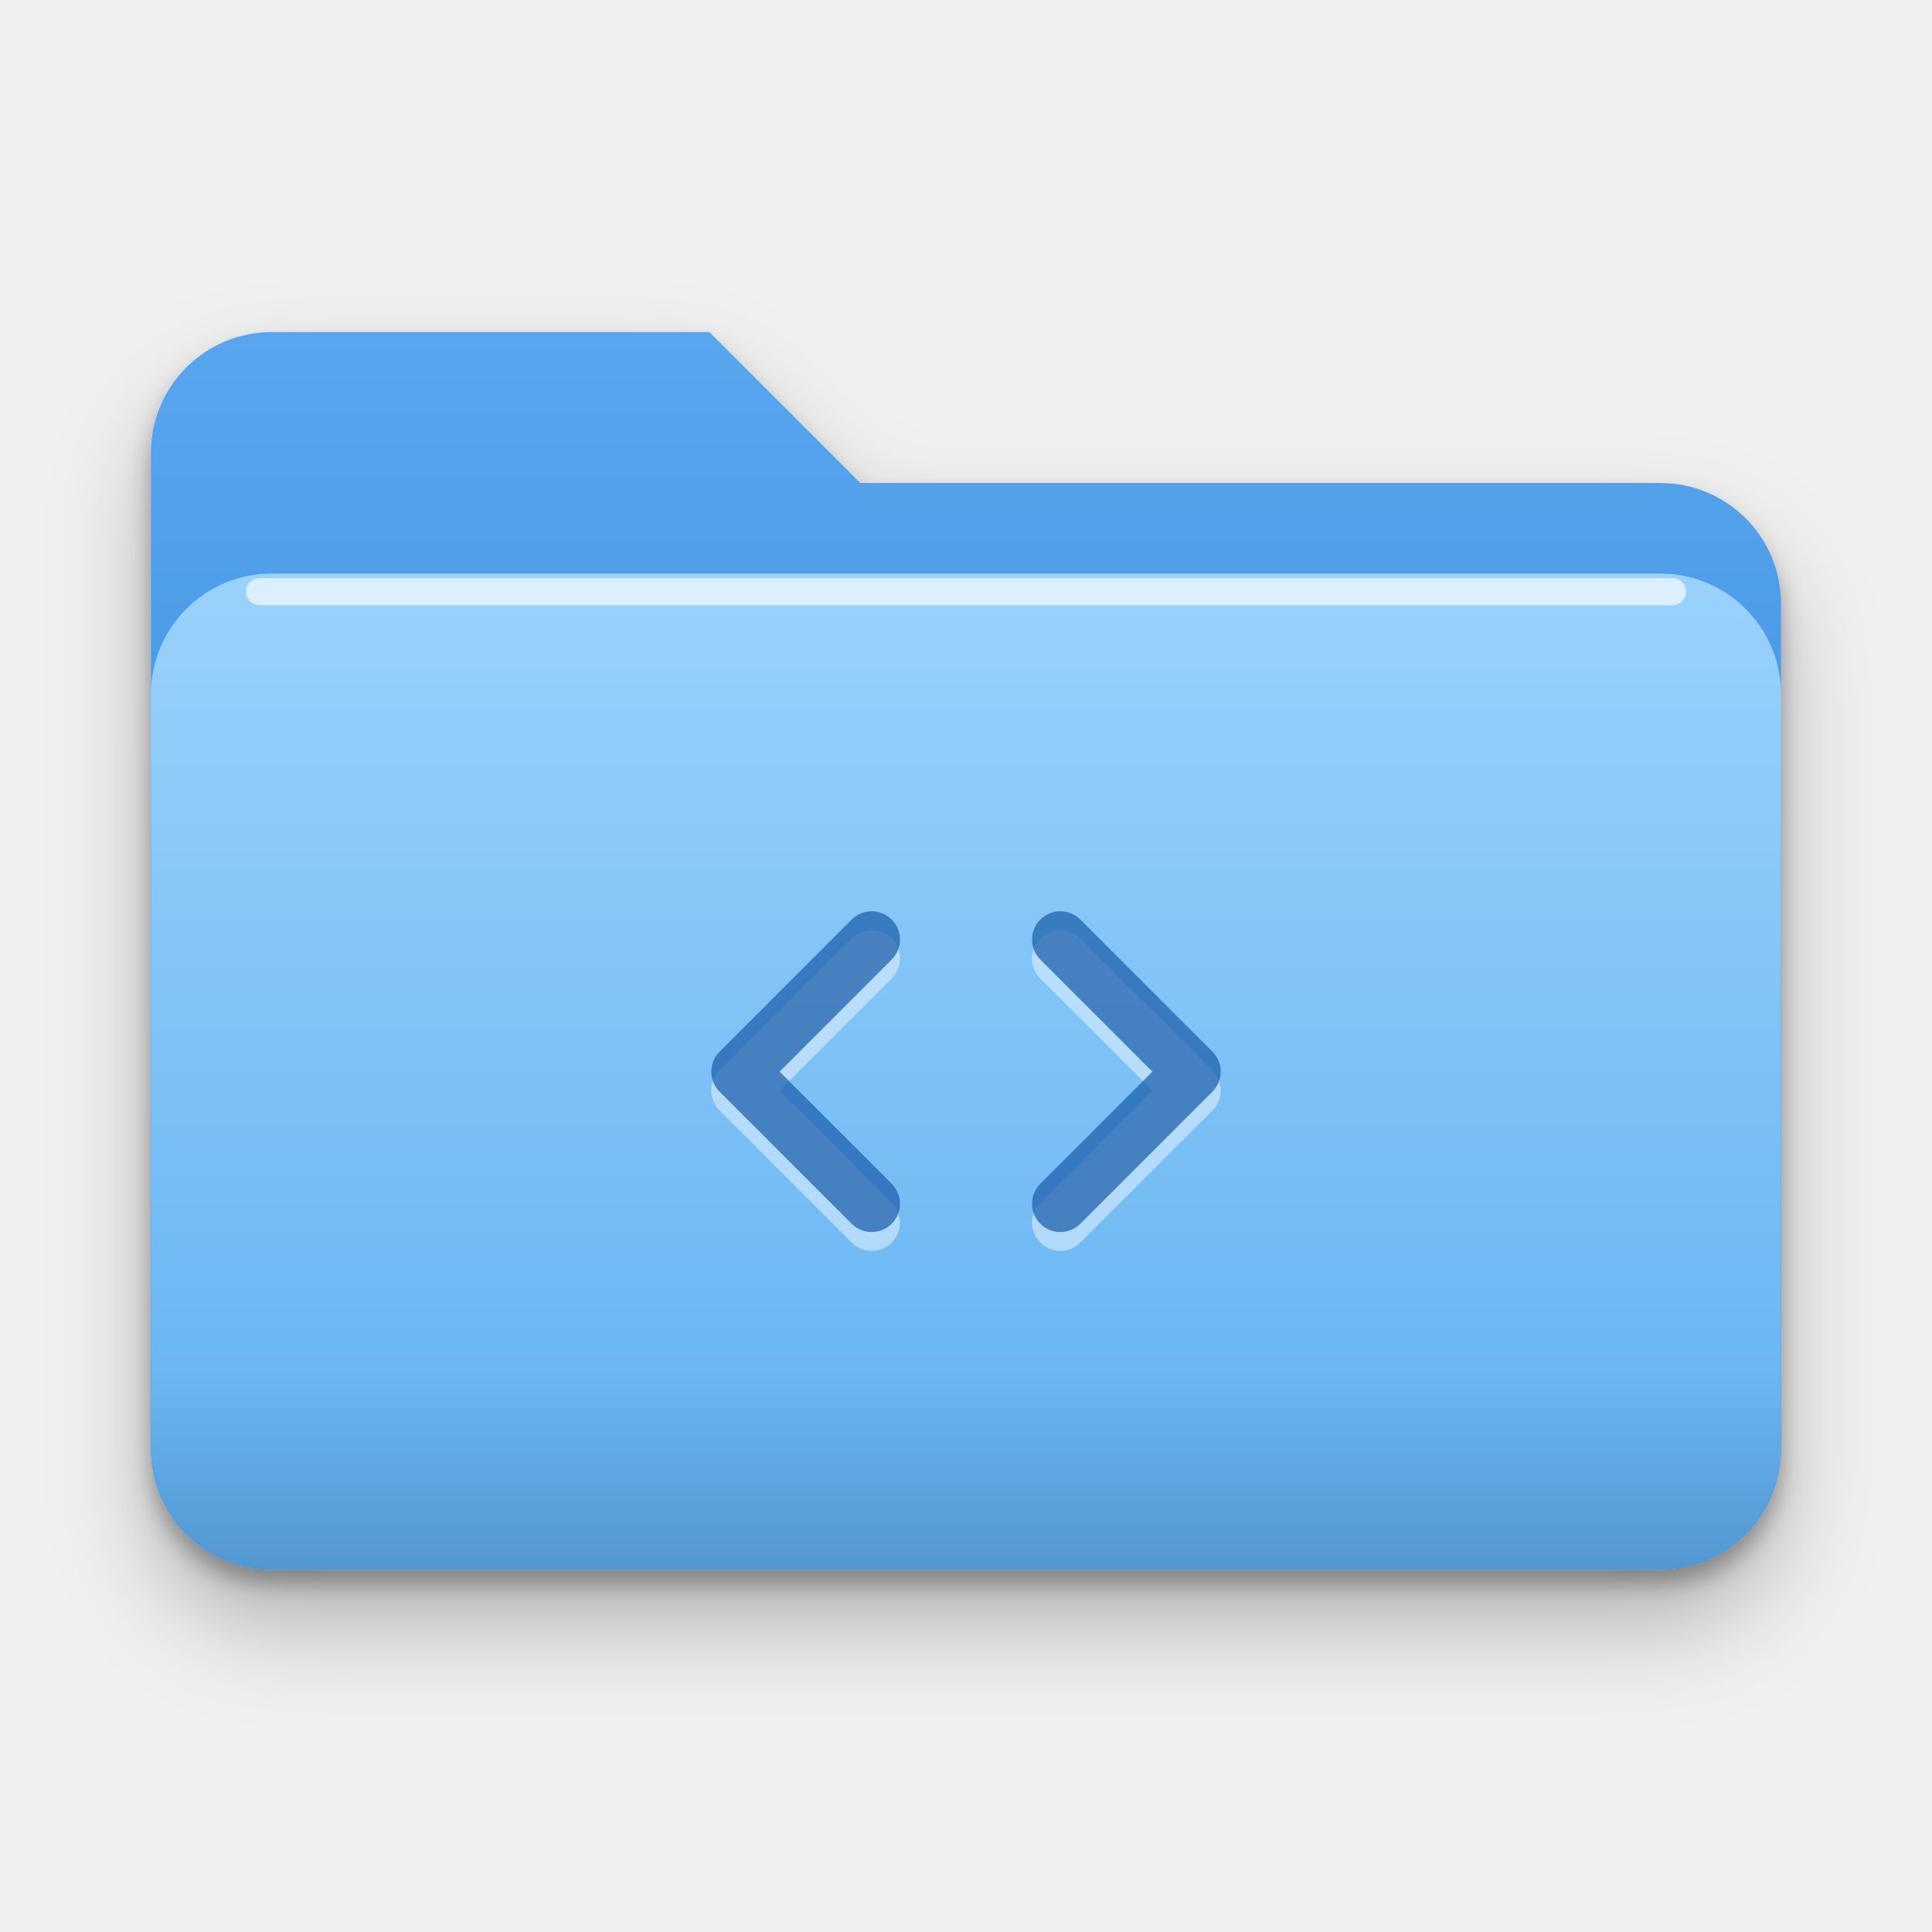
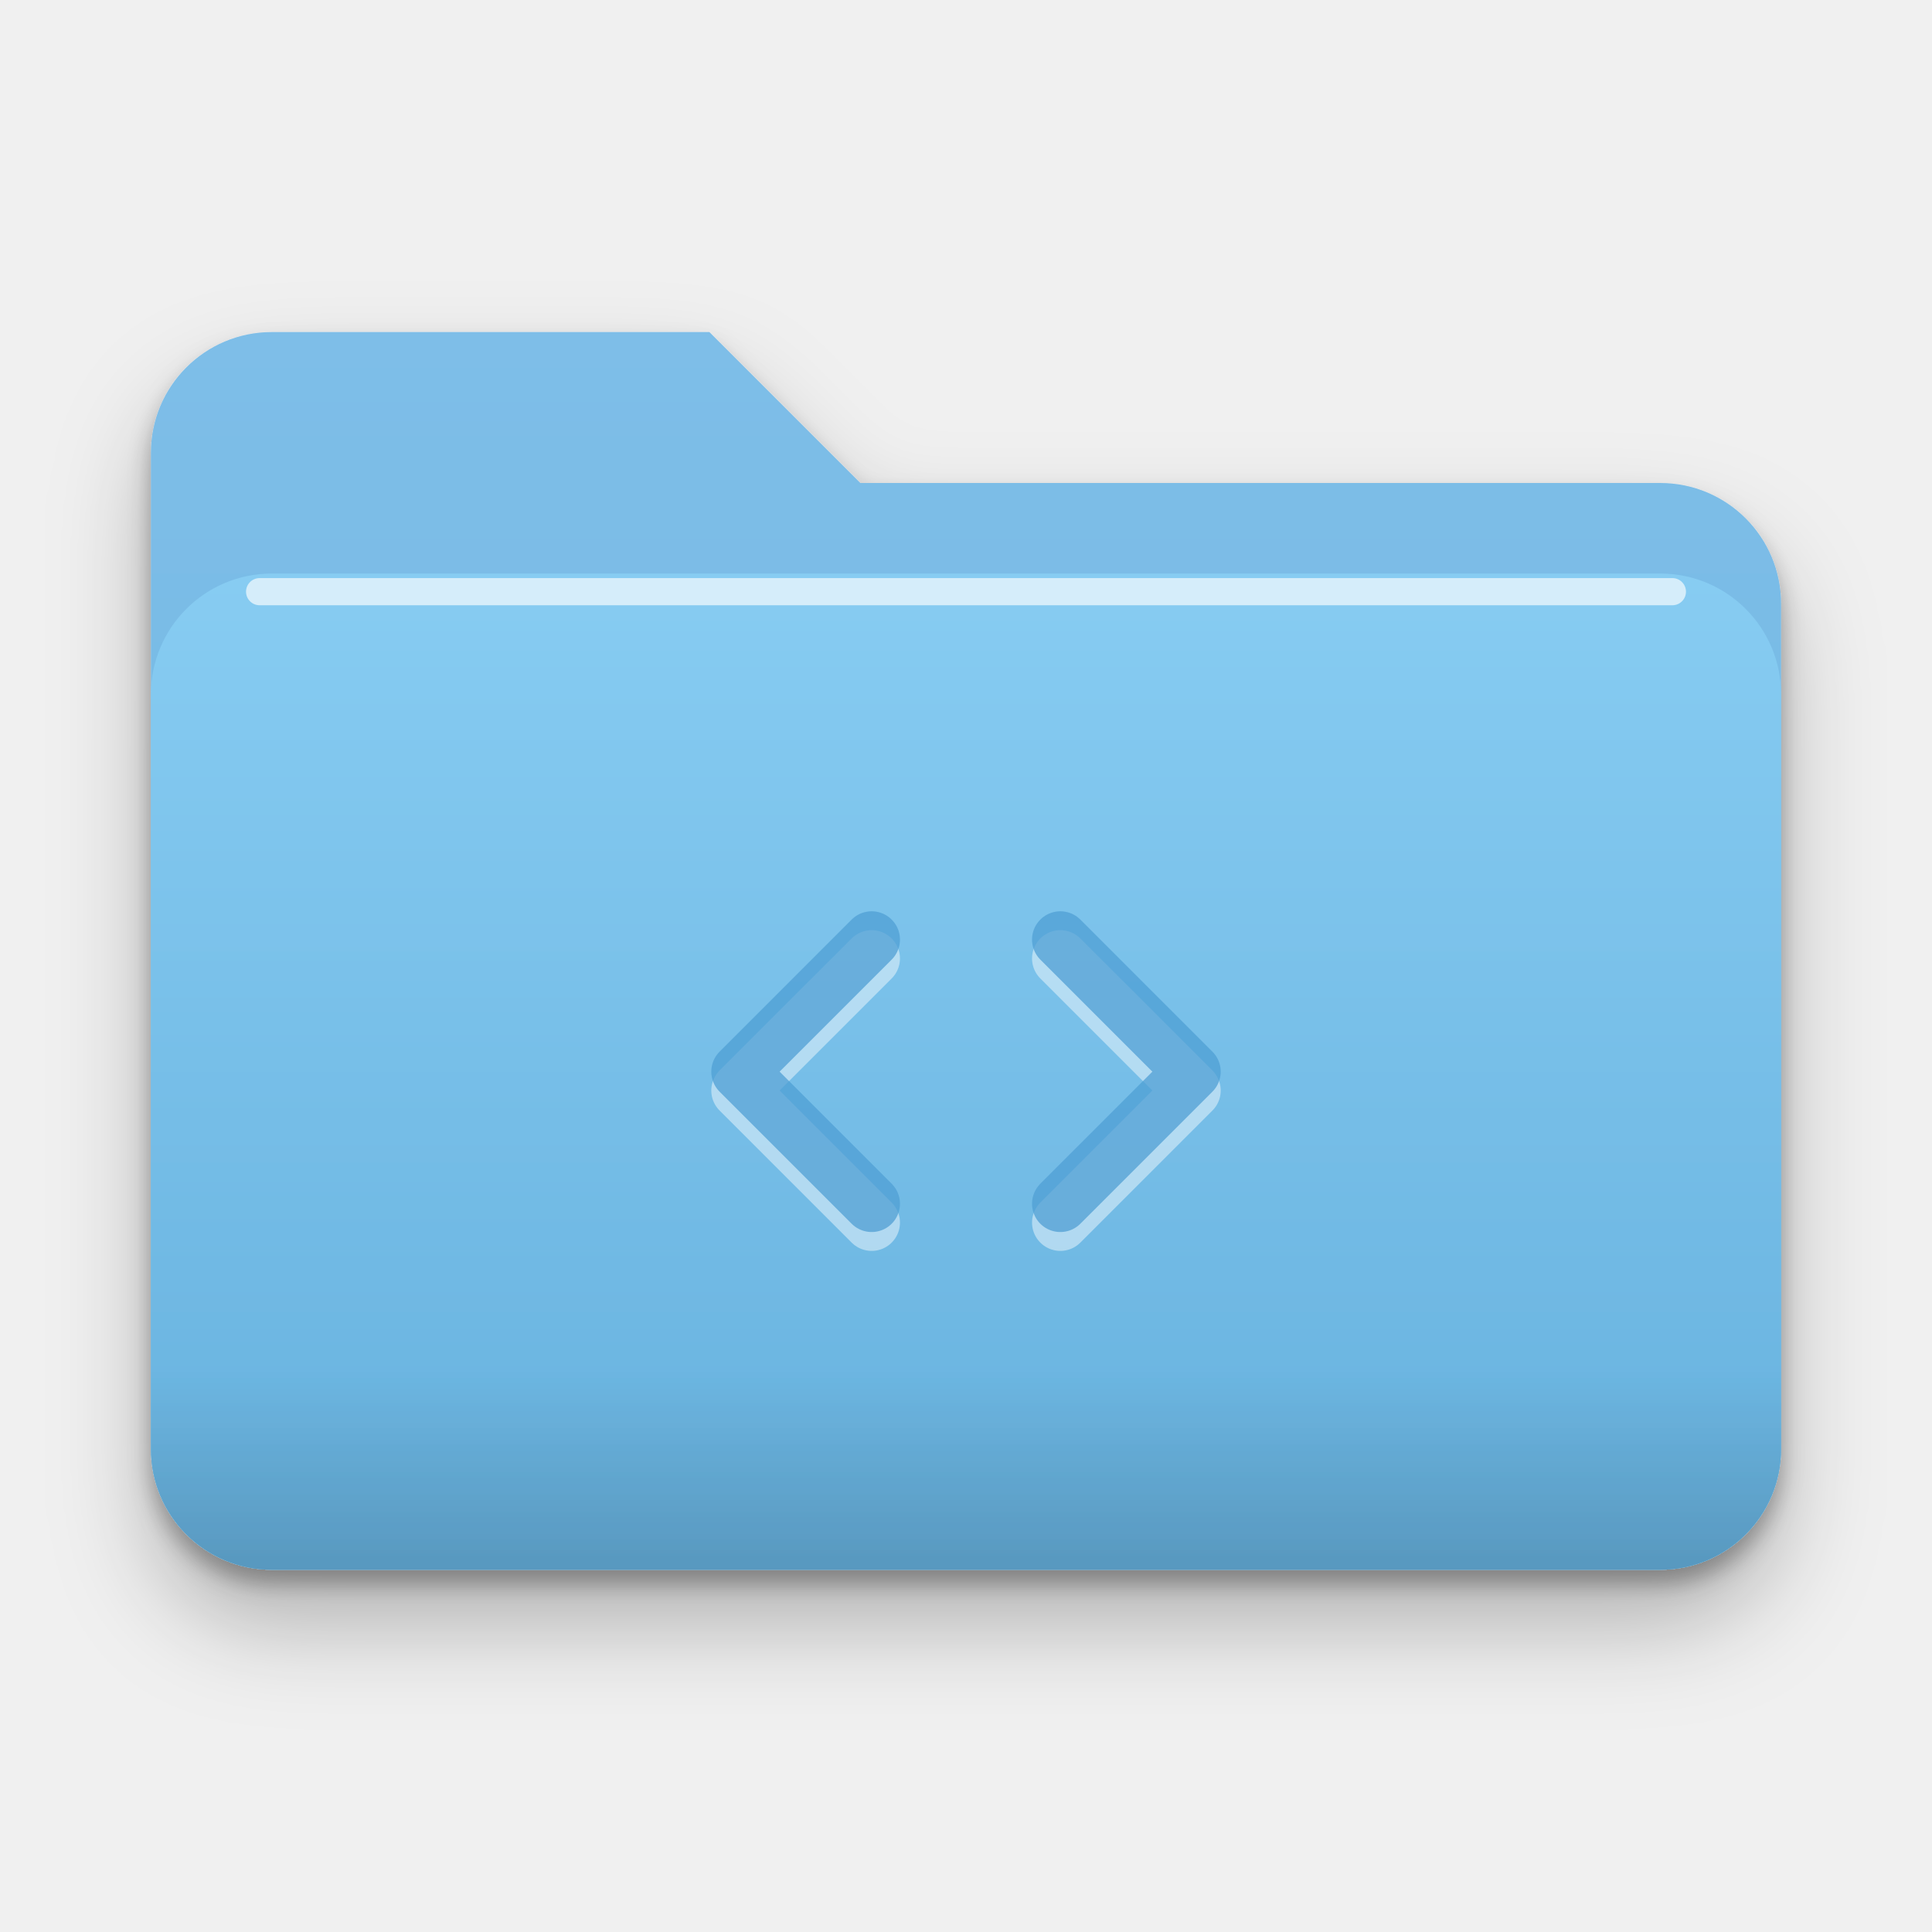
<svg xmlns="http://www.w3.org/2000/svg" width="128" height="128" viewBox="0 0 64 64">
  <defs>
    <filter id="drop" x="-25%" y="-25%" width="150%" height="160%">
      <feGaussianBlur in="SourceAlpha" stdDeviation="1.6" />
      <feOffset dy="1.8" result="far" />
      <feFlood flood-color="#000000" flood-opacity=".26" />
      <feComposite in2="far" operator="in" result="cast" />
      <feGaussianBlur in="SourceAlpha" stdDeviation=".35" />
      <feOffset dy=".45" result="near" />
      <feFlood flood-color="#000000" flood-opacity=".3" />
      <feComposite in2="near" operator="in" result="contact" />
      <feMerge>
        <feMergeNode in="cast" />
        <feMergeNode in="contact" />
        <feMergeNode in="SourceGraphic" />
      </feMerge>
    </filter>
    <linearGradient id="back" x1="0" y1="0" x2="0" y2="1">
-       <stop offset="0" stop-color="#58a6ee" />
-       <stop offset="1" stop-color="#2f7fd6" />
+       <stop offset="0" stop-color="#7ebee8" />
+       <stop offset="1" stop-color="#6cb5e1" />
    </linearGradient>
    <linearGradient id="front" x1="0" y1="0" x2="0" y2="1">
-       <stop offset="0" stop-color="#9ad2fb" />
-       <stop offset="1" stop-color="#5fb0f2" />
+       <stop offset="0" stop-color="#87ccf2" />
+       <stop offset="1" stop-color="#66b1de" />
    </linearGradient>
    <linearGradient id="edge" x1="0" y1="0" x2="0" y2="1">
      <stop offset=".8" stop-color="#000000" stop-opacity="0" />
      <stop offset="1" stop-color="#000000" stop-opacity=".14" />
    </linearGradient>
  </defs>
  <g filter="url(#drop)">
    <path fill="url(#back)" d="M5 15a4 4 0 0 1 4-4h14.5l5 5H55a4 4 0 0 1 4 4v28a4 4 0 0 1-4 4H9a4 4 0 0 1-4-4z" />
    <path fill="url(#front)" d="M5 23a4 4 0 0 1 4-4h46a4 4 0 0 1 4 4v25a4 4 0 0 1-4 4H9a4 4 0 0 1-4-4z" />
    <path fill="url(#edge)" d="M5 23a4 4 0 0 1 4-4h46a4 4 0 0 1 4 4v25a4 4 0 0 1-4 4H9a4 4 0 0 1-4-4z" />
    <path d="M8.6 19.6h46.8" stroke="#ffffff" stroke-opacity="0.65" stroke-width=".9" stroke-linecap="round" />
    <g transform="translate(22 25.5) scale(1.25)">
      <path stroke="#ffffff" stroke-opacity=".45" transform="translate(0 .5)" fill="none" stroke-width="1.5" stroke-linecap="round" stroke-linejoin="round" d="M5.5 4.5 2 8l3.5 3.5M10.5 4.5 14 8l-3.5 3.5" />
-       <path stroke="#1f62ad" stroke-opacity="0.75" fill="none" stroke-width="1.5" stroke-linecap="round" stroke-linejoin="round" d="M5.5 4.5 2 8l3.5 3.5M10.5 4.5 14 8l-3.5 3.5" />
+       <path stroke="#4f9fd4" stroke-opacity="0.75" fill="none" stroke-width="1.5" stroke-linecap="round" stroke-linejoin="round" d="M5.5 4.5 2 8l3.5 3.5M10.5 4.5 14 8l-3.5 3.5" />
    </g>
  </g>
</svg>
